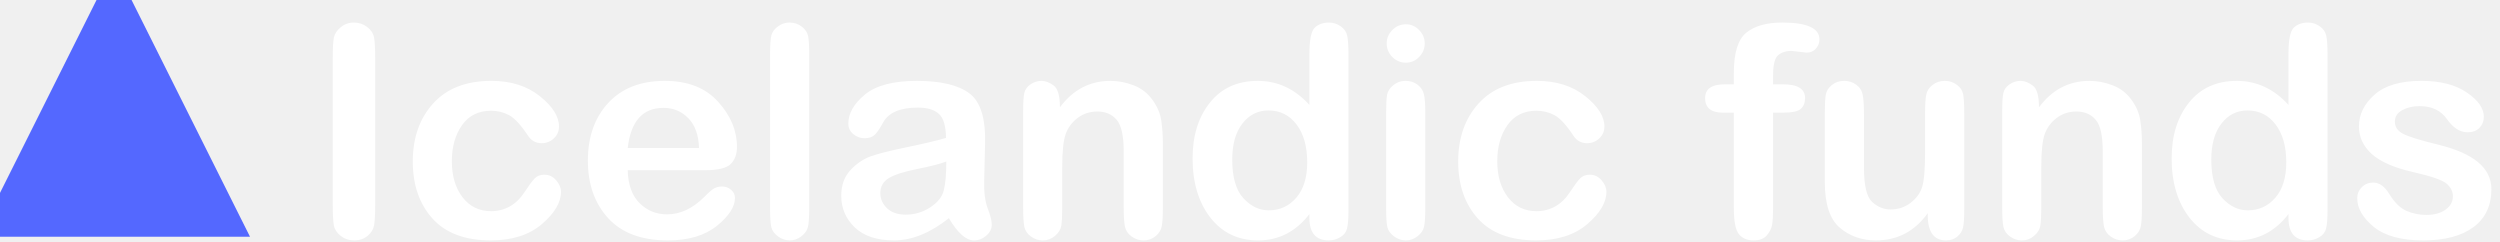
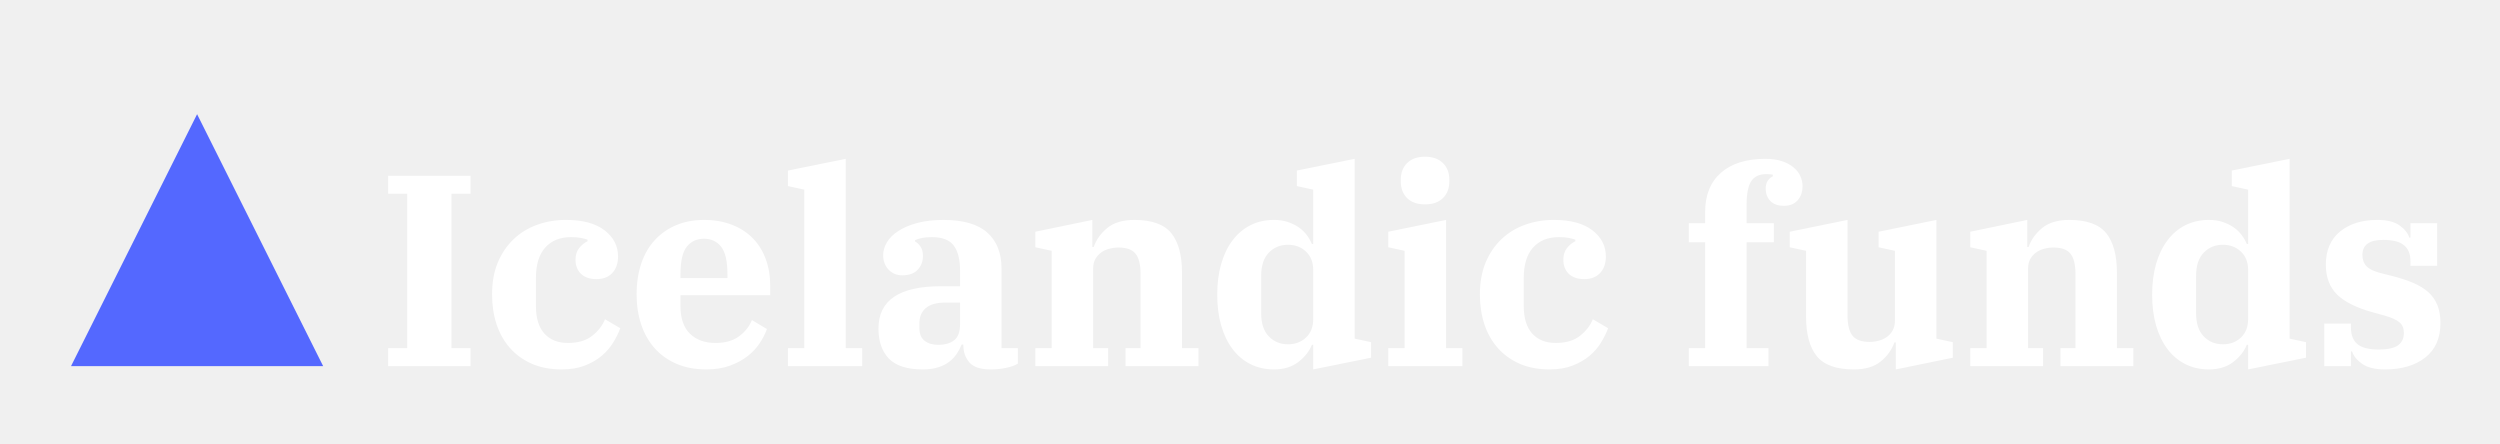
- <svg xmlns="http://www.w3.org/2000/svg" version="1.1" viewBox="0.0 0.0 407.919 39.36" fill="none" stroke="none" stroke-linecap="square" stroke-miterlimit="10">
+ <svg xmlns="http://www.w3.org/2000/svg" version="1.1" viewBox="0.0 0.0 440.0 78.0" fill="none" stroke="none" stroke-linecap="square" stroke-miterlimit="10">
  <clipPath id="p.0">
-     <path d="m0 0l407.919 0l0 39.36l-407.919 0l0 -39.36z" clip-rule="nonzero" />
+     <path d="m0 0l440.0 0l0 78.0l-440.0 0l0 -78.0z" clip-rule="nonzero" />
  </clipPath>
  <g clip-path="url(#p.0)">
-     <path fill="#000000" fill-opacity="0.0" d="m0 0l407.919 0l0 39.36l-407.919 0z" fill-rule="evenodd" />
-     <path fill="#000000" fill-opacity="0.0" d="m-22.08 30.72l707.717 0l0 32.472l-707.717 0z" fill-rule="evenodd" />
-     <path fill="#5468ff" d="m-3.58 38.632l22.188 -44.344l22.187 44.344l-44.375 0z" fill-rule="nonzero" />
-     <path fill="#ffffff" d="m61.217 9.445l0 24.0q0 2.391 -0.188 3.359q-0.172 0.953 -1.062 1.688q-0.891 0.734 -2.156 0.734q-1.266 0 -2.219 -0.734q-0.938 -0.75 -1.125 -1.734q-0.172 -0.984 -0.172 -3.312l0 -24.0q0 -2.359 0.172 -3.281q0.188 -0.938 1.109 -1.703q0.922 -0.781 2.172 -0.781q1.219 0 2.156 0.719q0.938 0.719 1.125 1.703q0.188 0.984 0.188 3.344zm27.602 19.062q1.172 0 1.938 0.922q0.781 0.906 0.781 1.859q0 2.609 -3.125 5.281q-3.109 2.656 -8.328 2.656q-6.312 0 -9.531 -3.578q-3.203 -3.578 -3.203 -9.297q0 -5.797 3.328 -9.469q3.328 -3.687 9.5 -3.687q4.781 0 7.906 2.5q3.125 2.5 3.125 4.937q0 1.172 -0.844 1.953q-0.844 0.781 -1.984 0.781q-1.406 0 -2.203 -1.188q-1.766 -2.672 -3.125 -3.391q-1.359 -0.719 -2.922 -0.719q-3.078 0 -4.75 2.359q-1.656 2.359 -1.656 5.875q0 3.609 1.75 5.891q1.75 2.266 4.656 2.266q1.656 0 3.062 -0.781q1.406 -0.797 2.422 -2.375q1.031 -1.578 1.625 -2.188q0.594 -0.609 1.578 -0.609zm26.164 -0.734l-12.562 0q0.094 3.562 1.953 5.391q1.859 1.812 4.469 1.812q3.203 0 6.047 -2.812q1.141 -1.172 1.688 -1.453q0.562 -0.281 1.234 -0.281q0.875 0 1.484 0.547q0.625 0.531 0.625 1.328q0 2.156 -2.953 4.547q-2.953 2.375 -7.984 2.375q-6.422 0 -9.75 -3.625q-3.312 -3.625 -3.312 -9.391q0 -5.812 3.312 -9.406q3.328 -3.609 9.234 -3.609q5.641 0 8.703 3.406q3.078 3.391 3.078 7.375q0 1.766 -1.016 2.781q-1.016 1.016 -4.25 1.016zm-12.562 -3.625l11.641 0q-0.109 -3.188 -1.75 -4.859q-1.641 -1.688 -4.062 -1.688q-5.078 0 -5.828 6.547zm29.617 -15.187l0 24.953q0 2.328 -0.219 3.156q-0.203 0.828 -1.078 1.5q-0.859 0.656 -1.859 0.656q-1.031 0 -1.922 -0.641q-0.891 -0.656 -1.109 -1.516q-0.203 -0.875 -0.203 -3.156l0 -24.953q0 -2.375 0.219 -3.203q0.219 -0.828 1.078 -1.453q0.859 -0.625 1.859 -0.625q1.172 0 2.031 0.672q0.859 0.672 1.031 1.578q0.172 0.891 0.172 3.031zm22.789 26.641q-4.578 3.625 -8.953 3.625q-4.156 0 -6.391 -2.109q-2.219 -2.125 -2.219 -5.172q0 -2.594 1.516 -4.203q1.516 -1.609 3.297 -2.234q1.781 -0.641 5.797 -1.469q4.016 -0.828 6.484 -1.531q-0.031 -2.906 -1.156 -3.922q-1.125 -1.031 -3.422 -1.031q-4.359 0 -5.688 2.438q-0.75 1.391 -1.344 1.984q-0.578 0.578 -1.688 0.578q-1.0 0 -1.828 -0.672q-0.812 -0.672 -0.812 -1.719q0 -2.484 2.688 -4.719q2.703 -2.25 8.484 -2.25q5.859 0 8.578 2.031q2.719 2.031 2.562 8.187l-0.141 6.0q-0.094 2.797 0.562 4.563q0.672 1.75 0.672 2.688q0 1.0 -0.891 1.781q-0.891 0.781 -2.016 0.781q-1.938 0 -4.094 -3.625zm-0.422 -9.25q-1.438 0.562 -4.734 1.219q-3.281 0.656 -4.656 1.5q-1.375 0.844 -1.375 2.453q0 1.391 1.094 2.453q1.094 1.047 3.078 1.047q2.109 0 3.922 -1.156q1.828 -1.172 2.25 -2.766q0.422 -1.594 0.422 -4.75zm35.336 -2.938l0 10.5q0 2.047 -0.172 2.969q-0.156 0.922 -1.0 1.641q-0.844 0.703 -1.984 0.703q-1.031 0 -1.922 -0.625q-0.891 -0.625 -1.109 -1.625q-0.203 -1.0 -0.203 -3.062l0 -9.203q0 -3.844 -1.156 -5.172q-1.141 -1.344 -3.156 -1.344q-1.828 0 -3.219 1.062q-1.375 1.047 -1.938 2.625q-0.562 1.578 -0.562 5.422l0 6.609q0 2.016 -0.156 2.938q-0.156 0.906 -1.031 1.641q-0.859 0.734 -1.984 0.734q-1.047 0 -1.938 -0.641q-0.891 -0.656 -1.078 -1.609q-0.188 -0.969 -0.188 -3.062l0 -15.766q0 -2.141 0.188 -2.984q0.203 -0.844 1.016 -1.406q0.812 -0.562 1.812 -0.562q0.938 0 1.953 0.75q1.031 0.734 1.031 3.562q3.203 -4.312 8.25 -4.312q1.922 0 3.797 0.734q1.875 0.719 3.047 2.359q1.188 1.625 1.438 3.375q0.266 1.734 0.266 3.75zm23.914 12.141l0 -0.625q-3.312 4.297 -8.375 4.297q-4.891 0 -7.797 -3.734q-2.891 -3.734 -2.891 -9.641q0 -5.578 2.828 -9.109q2.828 -3.547 7.812 -3.547q4.859 0 8.422 3.922l0 -8.297q0 -3.453 0.859 -4.297q0.875 -0.844 2.344 -0.844q1.031 0 1.891 0.609q0.875 0.594 1.078 1.562q0.203 0.953 0.203 3.156l0 25.219q0 2.125 -0.234 3.047q-0.219 0.906 -1.094 1.422q-0.859 0.531 -1.891 0.531q-3.156 0 -3.156 -3.672zm-12.594 -9.516q0 4.312 1.812 6.297q1.828 1.984 4.141 1.984q2.719 0 4.5 -2.062q1.781 -2.063 1.781 -5.766q0 -3.875 -1.734 -6.172q-1.734 -2.297 -4.594 -2.297q-2.594 0 -4.25 2.141q-1.656 2.125 -1.656 5.875zm28.344 -22.078q1.234 0 2.141 0.937q0.922 0.938 0.922 2.188q0 1.281 -0.922 2.219q-0.906 0.922 -2.141 0.922q-1.297 0 -2.219 -0.922q-0.922 -0.938 -0.922 -2.219q0 -1.266 0.922 -2.188q0.922 -0.937 2.219 -0.937zm3.156 14.469l0 15.484q0 2.297 -0.219 3.141q-0.203 0.844 -1.078 1.516q-0.859 0.656 -1.859 0.656q-1.031 0 -1.922 -0.641q-0.891 -0.656 -1.109 -1.516q-0.203 -0.875 -0.203 -3.156l0 -15.438q0 -2.141 0.156 -3.016q0.172 -0.875 1.016 -1.562q0.859 -0.703 1.984 -0.703q1.156 0 1.969 0.625q0.828 0.625 1.047 1.578q0.219 0.937 0.219 3.031zm26.836 10.078q1.172 0 1.938 0.922q0.781 0.906 0.781 1.859q0 2.609 -3.125 5.281q-3.109 2.656 -8.328 2.656q-6.312 0 -9.531 -3.578q-3.203 -3.578 -3.203 -9.297q0 -5.797 3.328 -9.469q3.328 -3.687 9.5 -3.687q4.781 0 7.906 2.5q3.125 2.5 3.125 4.937q0 1.172 -0.844 1.953q-0.844 0.781 -1.984 0.781q-1.406 0 -2.203 -1.188q-1.766 -2.672 -3.125 -3.391q-1.359 -0.719 -2.922 -0.719q-3.078 0 -4.75 2.359q-1.656 2.359 -1.656 5.875q0 3.609 1.75 5.891q1.75 2.266 4.656 2.266q1.656 0 3.062 -0.781q1.406 -0.797 2.422 -2.375q1.031 -1.578 1.625 -2.188q0.594 -0.609 1.578 -0.609zm23.508 -14.75l0 -1.875q0 -4.891 2.031 -6.547q2.047 -1.656 5.844 -1.656q6.094 0 6.094 2.75q0 0.844 -0.578 1.5q-0.562 0.656 -1.531 0.656q-0.188 0 -1.234 -0.141q-1.031 -0.141 -1.203 -0.141q-1.359 0 -2.188 0.703q-0.828 0.703 -0.828 3.234l0 1.516l1.609 0q3.609 0 3.609 2.25q0 1.109 -0.688 1.75q-0.688 0.625 -2.922 0.625l-1.609 0l0 15.531q0 1.812 -0.156 2.734q-0.156 0.922 -0.859 1.75q-0.703 0.828 -2.172 0.828q-1.531 0 -2.375 -1.0q-0.844 -1.0 -0.844 -4.312l0 -15.531l-1.781 0q-2.906 0 -2.906 -2.375q0 -2.25 3.219 -2.25l1.469 0zm14.844 15.937l0 -11.219q0 -2.094 0.156 -3.016q0.172 -0.922 1.0 -1.594q0.828 -0.672 2.0 -0.672q1.125 0 1.984 0.641q0.859 0.625 1.047 1.656q0.203 1.031 0.203 3.125l0 8.781q0 4.344 1.344 5.563q1.359 1.219 2.969 1.219q1.859 0 3.25 -1.047q1.391 -1.047 1.891 -2.5q0.516 -1.469 0.516 -5.781l0 -6.375q0 -2.047 0.188 -3.016q0.203 -0.969 1.047 -1.609q0.844 -0.656 2.0 -0.656q1.094 0 1.953 0.641q0.859 0.625 1.031 1.578q0.172 0.953 0.172 3.062l0 15.797q0 1.938 -0.188 2.812q-0.188 0.859 -0.922 1.5q-0.734 0.641 -1.859 0.641q-3.094 0 -2.984 -4.438q-3.203 4.438 -8.453 4.438q-3.469 0 -5.906 -2.078q-2.438 -2.078 -2.438 -7.453zm51.742 -6.281l0 10.5q0 2.047 -0.172 2.969q-0.156 0.922 -1.0 1.641q-0.844 0.703 -1.984 0.703q-1.031 0 -1.922 -0.625q-0.891 -0.625 -1.109 -1.625q-0.203 -1.0 -0.203 -3.062l0 -9.203q0 -3.844 -1.156 -5.172q-1.141 -1.344 -3.156 -1.344q-1.828 0 -3.219 1.062q-1.375 1.047 -1.938 2.625q-0.562 1.578 -0.562 5.422l0 6.609q0 2.016 -0.156 2.938q-0.156 0.906 -1.031 1.641q-0.859 0.734 -1.984 0.734q-1.047 0 -1.938 -0.641q-0.891 -0.656 -1.078 -1.609q-0.188 -0.969 -0.188 -3.062l0 -15.766q0 -2.141 0.188 -2.984q0.203 -0.844 1.016 -1.406q0.812 -0.562 1.812 -0.562q0.938 0 1.953 0.75q1.031 0.734 1.031 3.562q3.203 -4.312 8.25 -4.312q1.922 0 3.797 0.734q1.875 0.719 3.047 2.359q1.188 1.625 1.438 3.375q0.266 1.734 0.266 3.75zm23.914 12.141l0 -0.625q-3.312 4.297 -8.375 4.297q-4.891 0 -7.797 -3.734q-2.891 -3.734 -2.891 -9.641q0 -5.578 2.828 -9.109q2.828 -3.547 7.812 -3.547q4.859 0 8.422 3.922l0 -8.297q0 -3.453 0.859 -4.297q0.875 -0.844 2.344 -0.844q1.031 0 1.891 0.609q0.875 0.594 1.078 1.562q0.203 0.953 0.203 3.156l0 25.219q0 2.125 -0.234 3.047q-0.219 0.906 -1.094 1.422q-0.859 0.531 -1.891 0.531q-3.156 0 -3.156 -3.672zm-12.594 -9.516q0 4.312 1.812 6.297q1.828 1.984 4.141 1.984q2.719 0 4.5 -2.062q1.781 -2.063 1.781 -5.766q0 -3.875 -1.734 -6.172q-1.734 -2.297 -4.594 -2.297q-2.594 0 -4.25 2.141q-1.656 2.125 -1.656 5.875zm29.953 -6.188q0 1.25 1.281 1.953q1.297 0.703 5.781 1.797q8.688 2.109 8.688 7.25q0 4.047 -2.938 6.219q-2.922 2.156 -8.188 2.156q-5.344 0 -8.062 -2.203q-2.703 -2.219 -2.703 -4.672q0 -1.063 0.75 -1.813q0.75 -0.75 1.859 -0.75q1.5 0 2.625 1.875q1.266 2.063 2.781 2.734q1.531 0.672 3.266 0.672q1.922 0 3.125 -0.859q1.203 -0.859 1.203 -2.172q0 -1.188 -1.016 -2.063q-1.016 -0.891 -5.578 -1.922q-4.562 -1.047 -6.656 -2.938q-2.078 -1.891 -2.078 -4.484q0 -2.938 2.547 -5.187q2.547 -2.25 7.625 -2.25q4.672 0 7.438 1.906q2.766 1.891 2.766 3.937q0 1.078 -0.703 1.812q-0.703 0.734 -1.953 0.734q-1.844 0 -3.344 -2.125q-1.484 -2.141 -4.484 -2.141q-1.609 0 -2.828 0.656q-1.203 0.656 -1.203 1.875z" fill-rule="nonzero" />
+     <path fill="#000000" fill-opacity="0.0" d="m0 0l440.0 0l0 78.0l-440.0 0z" fill-rule="evenodd" />
+     <path fill="#000000" fill-opacity="0.0" d="m0 0l438.425 0l0 78.016l-438.425 0z" fill-rule="evenodd" />
+     <path fill="#5468ff" d="m12.5 64.44l22.188 -44.344l22.188 44.344l-44.375 0z" fill-rule="nonzero" />
+     <path fill="#ffffff" d="m68.312 61.268l3.359 0l0 -27.172l-3.359 0l0 -3.156l14.5 0l0 3.156l-3.359 0l0 27.172l3.359 0l0 3.172l-14.5 0l0 -3.172zm30.573 3.75q-3.016 0 -5.297 -1.0q-2.281 -1.016 -3.844 -2.781q-1.562 -1.781 -2.359 -4.188q-0.781 -2.406 -0.781 -5.234q0 -3.172 1.0 -5.594q1.016 -2.422 2.766 -4.094q1.75 -1.688 4.125 -2.547q2.375 -0.875 5.109 -0.875q4.422 0 6.797 1.828q2.375 1.828 2.375 4.609q0 1.828 -1.016 2.906q-1.0 1.078 -2.781 1.078q-1.766 0 -2.734 -0.938q-0.953 -0.938 -0.953 -2.469q0 -1.25 0.641 -2.062q0.656 -0.812 1.469 -1.203l0 -0.281q-0.484 -0.156 -1.141 -0.297q-0.641 -0.141 -1.734 -0.141q-2.938 0 -4.578 1.844q-1.625 1.844 -1.625 5.312l0 4.984q0 3.172 1.484 4.828q1.5 1.656 4.141 1.656q2.688 0 4.266 -1.25q1.594 -1.25 2.266 -2.922l2.688 1.578q-0.438 1.203 -1.234 2.5q-0.781 1.297 -2.031 2.359q-1.25 1.047 -2.984 1.719q-1.719 0.672 -4.031 0.672zm25.44 0q-2.969 0 -5.25 -0.984q-2.281 -0.984 -3.844 -2.734q-1.562 -1.75 -2.375 -4.172q-0.812 -2.438 -0.812 -5.312q0 -3.016 0.828 -5.469q0.844 -2.453 2.406 -4.125q1.562 -1.688 3.734 -2.594q2.188 -0.922 4.891 -0.922q2.688 0 4.844 0.828q2.156 0.812 3.672 2.328q1.516 1.5 2.328 3.672q0.812 2.156 0.812 4.797l0 1.625l-15.797 0l0 1.922q0 3.219 1.672 4.859q1.688 1.625 4.484 1.625q2.578 0 4.156 -1.172q1.594 -1.188 2.266 -2.859l2.641 1.578q-0.422 1.203 -1.25 2.453q-0.812 1.25 -2.109 2.281q-1.297 1.031 -3.125 1.703q-1.812 0.672 -4.172 0.672zm-4.562 -16.078l8.266 0l0 -0.672q0 -3.453 -1.109 -4.844q-1.109 -1.406 -3.016 -1.406q-1.922 0 -3.031 1.406q-1.109 1.391 -1.109 4.844l0 0.672zm18.918 12.328l2.875 0l0 -27.891l-2.875 -0.625l0 -2.734l10.172 -2.062l0 33.312l2.891 0l0 3.172l-13.062 0l0 -3.172zm23.711 3.75q-4.078 0 -5.938 -1.891q-1.844 -1.906 -1.844 -5.312q0 -7.438 11.0 -7.438l3.359 0l0 -2.734q0 -2.938 -1.109 -4.422q-1.094 -1.484 -3.844 -1.484q-1.0 0 -1.719 0.141q-0.719 0.141 -1.25 0.391l0 0.234q0.484 0.234 0.938 0.859q0.453 0.625 0.453 1.688q0 1.438 -0.922 2.422q-0.906 0.984 -2.719 0.984q-1.453 0 -2.406 -1.0q-0.953 -1.016 -0.953 -2.547q0 -1.156 0.672 -2.281q0.672 -1.125 2.016 -1.984q1.344 -0.875 3.328 -1.406q2.0 -0.531 4.594 -0.531q5.219 0 7.719 2.234q2.5 2.234 2.5 6.312l0 14.016l2.875 0l0 2.734q-0.812 0.484 -2.109 0.75q-1.297 0.266 -2.688 0.266q-2.641 0 -3.719 -1.219q-1.078 -1.234 -1.078 -3.062l0 -0.094l-0.297 0q-0.328 0.828 -0.844 1.594q-0.5 0.766 -1.297 1.391q-0.781 0.625 -1.938 1.0q-1.156 0.391 -2.781 0.391zm2.734 -4.328q1.781 0 2.812 -0.812q1.031 -0.812 1.031 -2.828l0 -3.797l-2.594 0q-2.297 0 -3.438 0.969q-1.125 0.953 -1.125 2.734l0 0.766q0 1.531 0.906 2.25q0.922 0.719 2.406 0.719zm17.096 0.578l2.875 0l0 -17.125l-2.875 -0.625l0 -2.734l10.031 -2.078l0 4.766l0.234 0q0.672 -1.922 2.391 -3.344q1.734 -1.422 4.766 -1.422q4.609 0 6.5 2.328q1.891 2.328 1.891 6.984l0 13.25l2.891 0l0 3.172l-12.828 0l0 -3.172l2.641 0l0 -13.0q0 -2.547 -0.891 -3.625q-0.875 -1.078 -2.984 -1.078q-0.828 0 -1.641 0.219q-0.812 0.203 -1.438 0.672q-0.625 0.453 -1.016 1.156q-0.375 0.688 -0.375 1.688l0 13.969l2.641 0l0 3.172l-12.812 0l0 -3.172zm41.995 3.75q-2.297 0 -4.156 -0.938q-1.844 -0.938 -3.141 -2.656q-1.297 -1.734 -2.0 -4.156q-0.688 -2.422 -0.688 -5.406q0 -2.969 0.688 -5.391q0.703 -2.438 2.0 -4.156q1.297 -1.734 3.141 -2.672q1.859 -0.938 4.156 -0.938q1.344 0 2.422 0.359q1.078 0.359 1.922 0.938q0.844 0.578 1.422 1.359q0.578 0.766 0.906 1.578l0.234 0l0 -9.562l-2.875 -0.625l0 -2.734l10.172 -2.062l0 31.641l2.891 0.625l0 2.734l-10.188 2.062l0 -4.328l-0.234 0q-0.672 1.688 -2.375 3.016q-1.703 1.312 -4.297 1.312zm2.453 -4.422q1.922 0 3.188 -1.188q1.266 -1.203 1.266 -3.219l0 -8.688q0 -2.016 -1.266 -3.219q-1.266 -1.203 -3.188 -1.203q-2.016 0 -3.359 1.391q-1.344 1.391 -1.344 4.078l0 6.578q0 2.688 1.344 4.078q1.344 1.391 3.359 1.391zm24.133 -24.625q-2.016 0 -3.141 -1.094q-1.125 -1.109 -1.125 -2.984l0 -0.234q0 -1.875 1.125 -2.969q1.125 -1.109 3.141 -1.109q2.016 0 3.141 1.109q1.141 1.094 1.141 2.969l0 0.234q0 1.875 -1.141 2.984q-1.125 1.094 -3.141 1.094zm-6.469 25.297l2.875 0l0 -17.125l-2.875 -0.625l0 -2.734l10.172 -2.078l0 22.562l2.875 0l0 3.172l-13.047 0l0 -3.172zm28.408 3.75q-3.016 0 -5.297 -1.0q-2.281 -1.016 -3.844 -2.781q-1.562 -1.781 -2.359 -4.188q-0.781 -2.406 -0.781 -5.234q0 -3.172 1.0 -5.594q1.016 -2.422 2.766 -4.094q1.75 -1.688 4.125 -2.547q2.375 -0.875 5.109 -0.875q4.422 0 6.797 1.828q2.375 1.828 2.375 4.609q0 1.828 -1.016 2.906q-1.0 1.078 -2.781 1.078q-1.766 0 -2.734 -0.938q-0.953 -0.938 -0.953 -2.469q0 -1.25 0.641 -2.062q0.656 -0.812 1.469 -1.203l0 -0.281q-0.484 -0.156 -1.141 -0.297q-0.641 -0.141 -1.734 -0.141q-2.938 0 -4.578 1.844q-1.625 1.844 -1.625 5.312l0 4.984q0 3.172 1.484 4.828q1.5 1.656 4.141 1.656q2.688 0 4.266 -1.25q1.594 -1.25 2.266 -2.922l2.688 1.578q-0.438 1.203 -1.234 2.5q-0.781 1.297 -2.031 2.359q-1.25 1.047 -2.984 1.719q-1.719 0.672 -4.031 0.672zm24.488 -3.75l2.875 0l0 -18.625l-2.875 0l0 -3.359l2.875 0l0 -1.969q0 -4.453 2.781 -6.906q2.781 -2.453 7.828 -2.453q1.672 0 2.891 0.406q1.234 0.406 2.047 1.094q0.828 0.672 1.203 1.531q0.391 0.859 0.391 1.766q0 1.547 -0.875 2.516q-0.859 0.953 -2.391 0.953q-1.594 0 -2.406 -0.859q-0.812 -0.875 -0.812 -2.125q0 -0.953 0.406 -1.484q0.406 -0.531 0.844 -0.719l0 -0.297q-0.484 -0.094 -1.156 -0.094q-1.828 0 -2.641 1.25q-0.812 1.25 -0.812 4.125l0 3.266l4.797 0l0 3.359l-4.797 0l0 18.625l3.844 0l0 3.172l-14.016 0l0 -3.172zm29.043 3.75q-4.609 0 -6.516 -2.328q-1.891 -2.328 -1.891 -6.984l0 -11.562l-2.875 -0.625l0 -2.734l10.172 -2.078l0 16.766q0 2.531 0.891 3.625q0.891 1.078 3.0 1.078q0.812 0 1.625 -0.219q0.812 -0.219 1.438 -0.672q0.625 -0.453 1.0 -1.156q0.391 -0.703 0.391 -1.703l0 -12.281l-2.875 -0.625l0 -2.734l10.172 -2.078l0 20.891l2.891 0.625l0 2.734l-10.031 2.062l0 -4.75l-0.25 0q-0.672 1.922 -2.406 3.344q-1.719 1.406 -4.734 1.406zm20.494 -3.75l2.875 0l0 -17.125l-2.875 -0.625l0 -2.734l10.031 -2.078l0 4.766l0.234 0q0.672 -1.922 2.391 -3.344q1.734 -1.422 4.766 -1.422q4.609 0 6.5 2.328q1.891 2.328 1.891 6.984l0 13.25l2.891 0l0 3.172l-12.828 0l0 -3.172l2.641 0l0 -13.0q0 -2.547 -0.891 -3.625q-0.875 -1.078 -2.984 -1.078q-0.828 0 -1.641 0.219q-0.812 0.203 -1.438 0.672q-0.625 0.453 -1.016 1.156q-0.375 0.688 -0.375 1.688l0 13.969l2.641 0l0 3.172l-12.812 0l0 -3.172zm41.995 3.75q-2.297 0 -4.156 -0.938q-1.844 -0.938 -3.141 -2.656q-1.297 -1.734 -2.0 -4.156q-0.688 -2.422 -0.688 -5.406q0 -2.969 0.688 -5.391q0.703 -2.438 2.0 -4.156q1.297 -1.734 3.141 -2.672q1.859 -0.938 4.156 -0.938q1.344 0 2.422 0.359q1.078 0.359 1.922 0.938q0.844 0.578 1.422 1.359q0.578 0.766 0.906 1.578l0.234 0l0 -9.562l-2.875 -0.625l0 -2.734l10.172 -2.062l0 31.641l2.891 0.625l0 2.734l-10.188 2.062l0 -4.328l-0.234 0q-0.672 1.688 -2.375 3.016q-1.703 1.312 -4.297 1.312zm2.453 -4.422q1.922 0 3.188 -1.188q1.266 -1.203 1.266 -3.219l0 -8.688q0 -2.016 -1.266 -3.219q-1.266 -1.203 -3.188 -1.203q-2.016 0 -3.359 1.391q-1.344 1.391 -1.344 4.078l0 6.578q0 2.688 1.344 4.078q1.344 1.391 3.359 1.391zm28.555 4.422q-2.641 0 -4.031 -0.984q-1.391 -0.984 -1.781 -2.188l-0.188 0l0 2.594l-4.703 0l0 -7.484l4.703 0l0 0.766q0 1.875 1.141 2.844q1.156 0.953 3.75 0.953q2.312 0 3.359 -0.719q1.062 -0.734 1.062 -2.219q0 -1.203 -0.766 -1.844q-0.766 -0.656 -2.547 -1.172l-2.25 -0.625q-4.188 -1.156 -6.188 -3.094q-1.984 -1.953 -1.984 -5.266q0 -3.781 2.5 -5.828q2.5 -2.047 6.578 -2.047q2.547 0 3.891 0.969q1.344 0.953 1.719 2.156l0.203 0l0 -2.547l4.703 0l0 7.5l-4.703 0l0 -0.875q0 -1.828 -1.141 -2.75q-1.125 -0.938 -3.656 -0.938q-3.656 0 -3.656 2.641q0 1.234 0.734 2.016q0.75 0.766 2.719 1.25l2.062 0.516q2.016 0.531 3.547 1.203q1.547 0.672 2.578 1.609q1.031 0.938 1.562 2.266q0.531 1.312 0.531 3.141q0 3.984 -2.688 6.078q-2.688 2.078 -7.062 2.078z" fill-rule="nonzero" />
  </g>
</svg>
